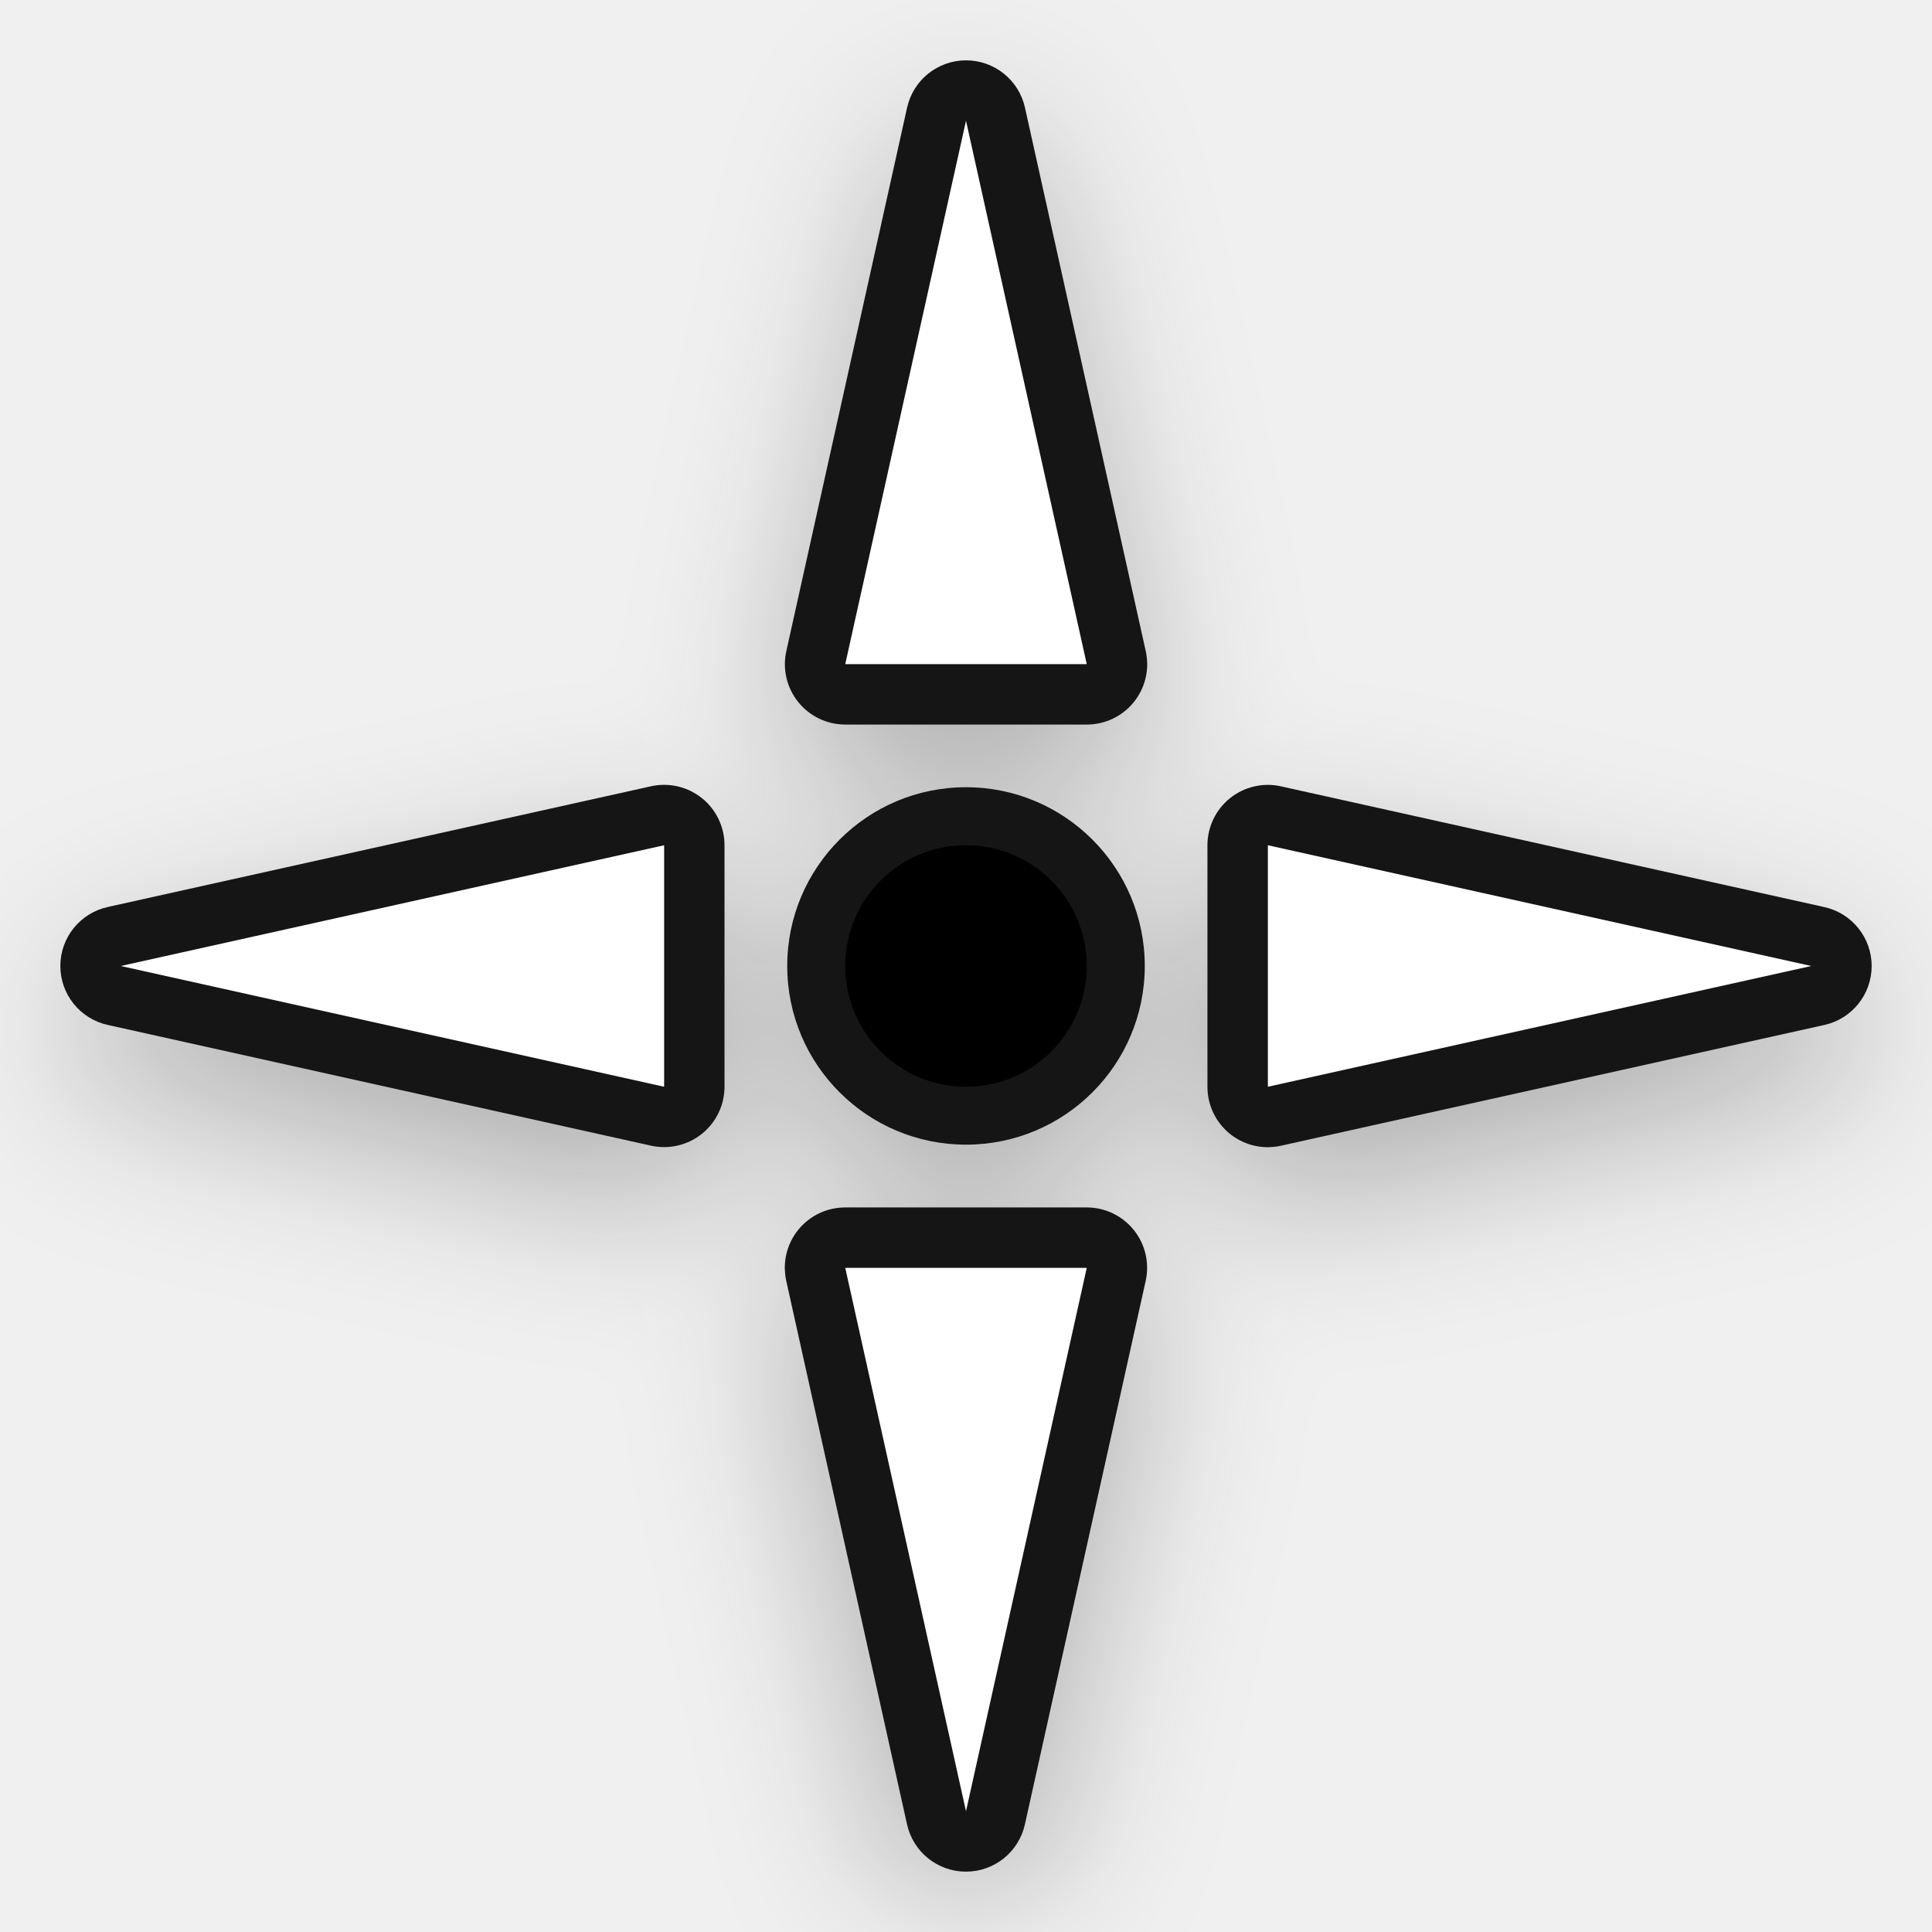
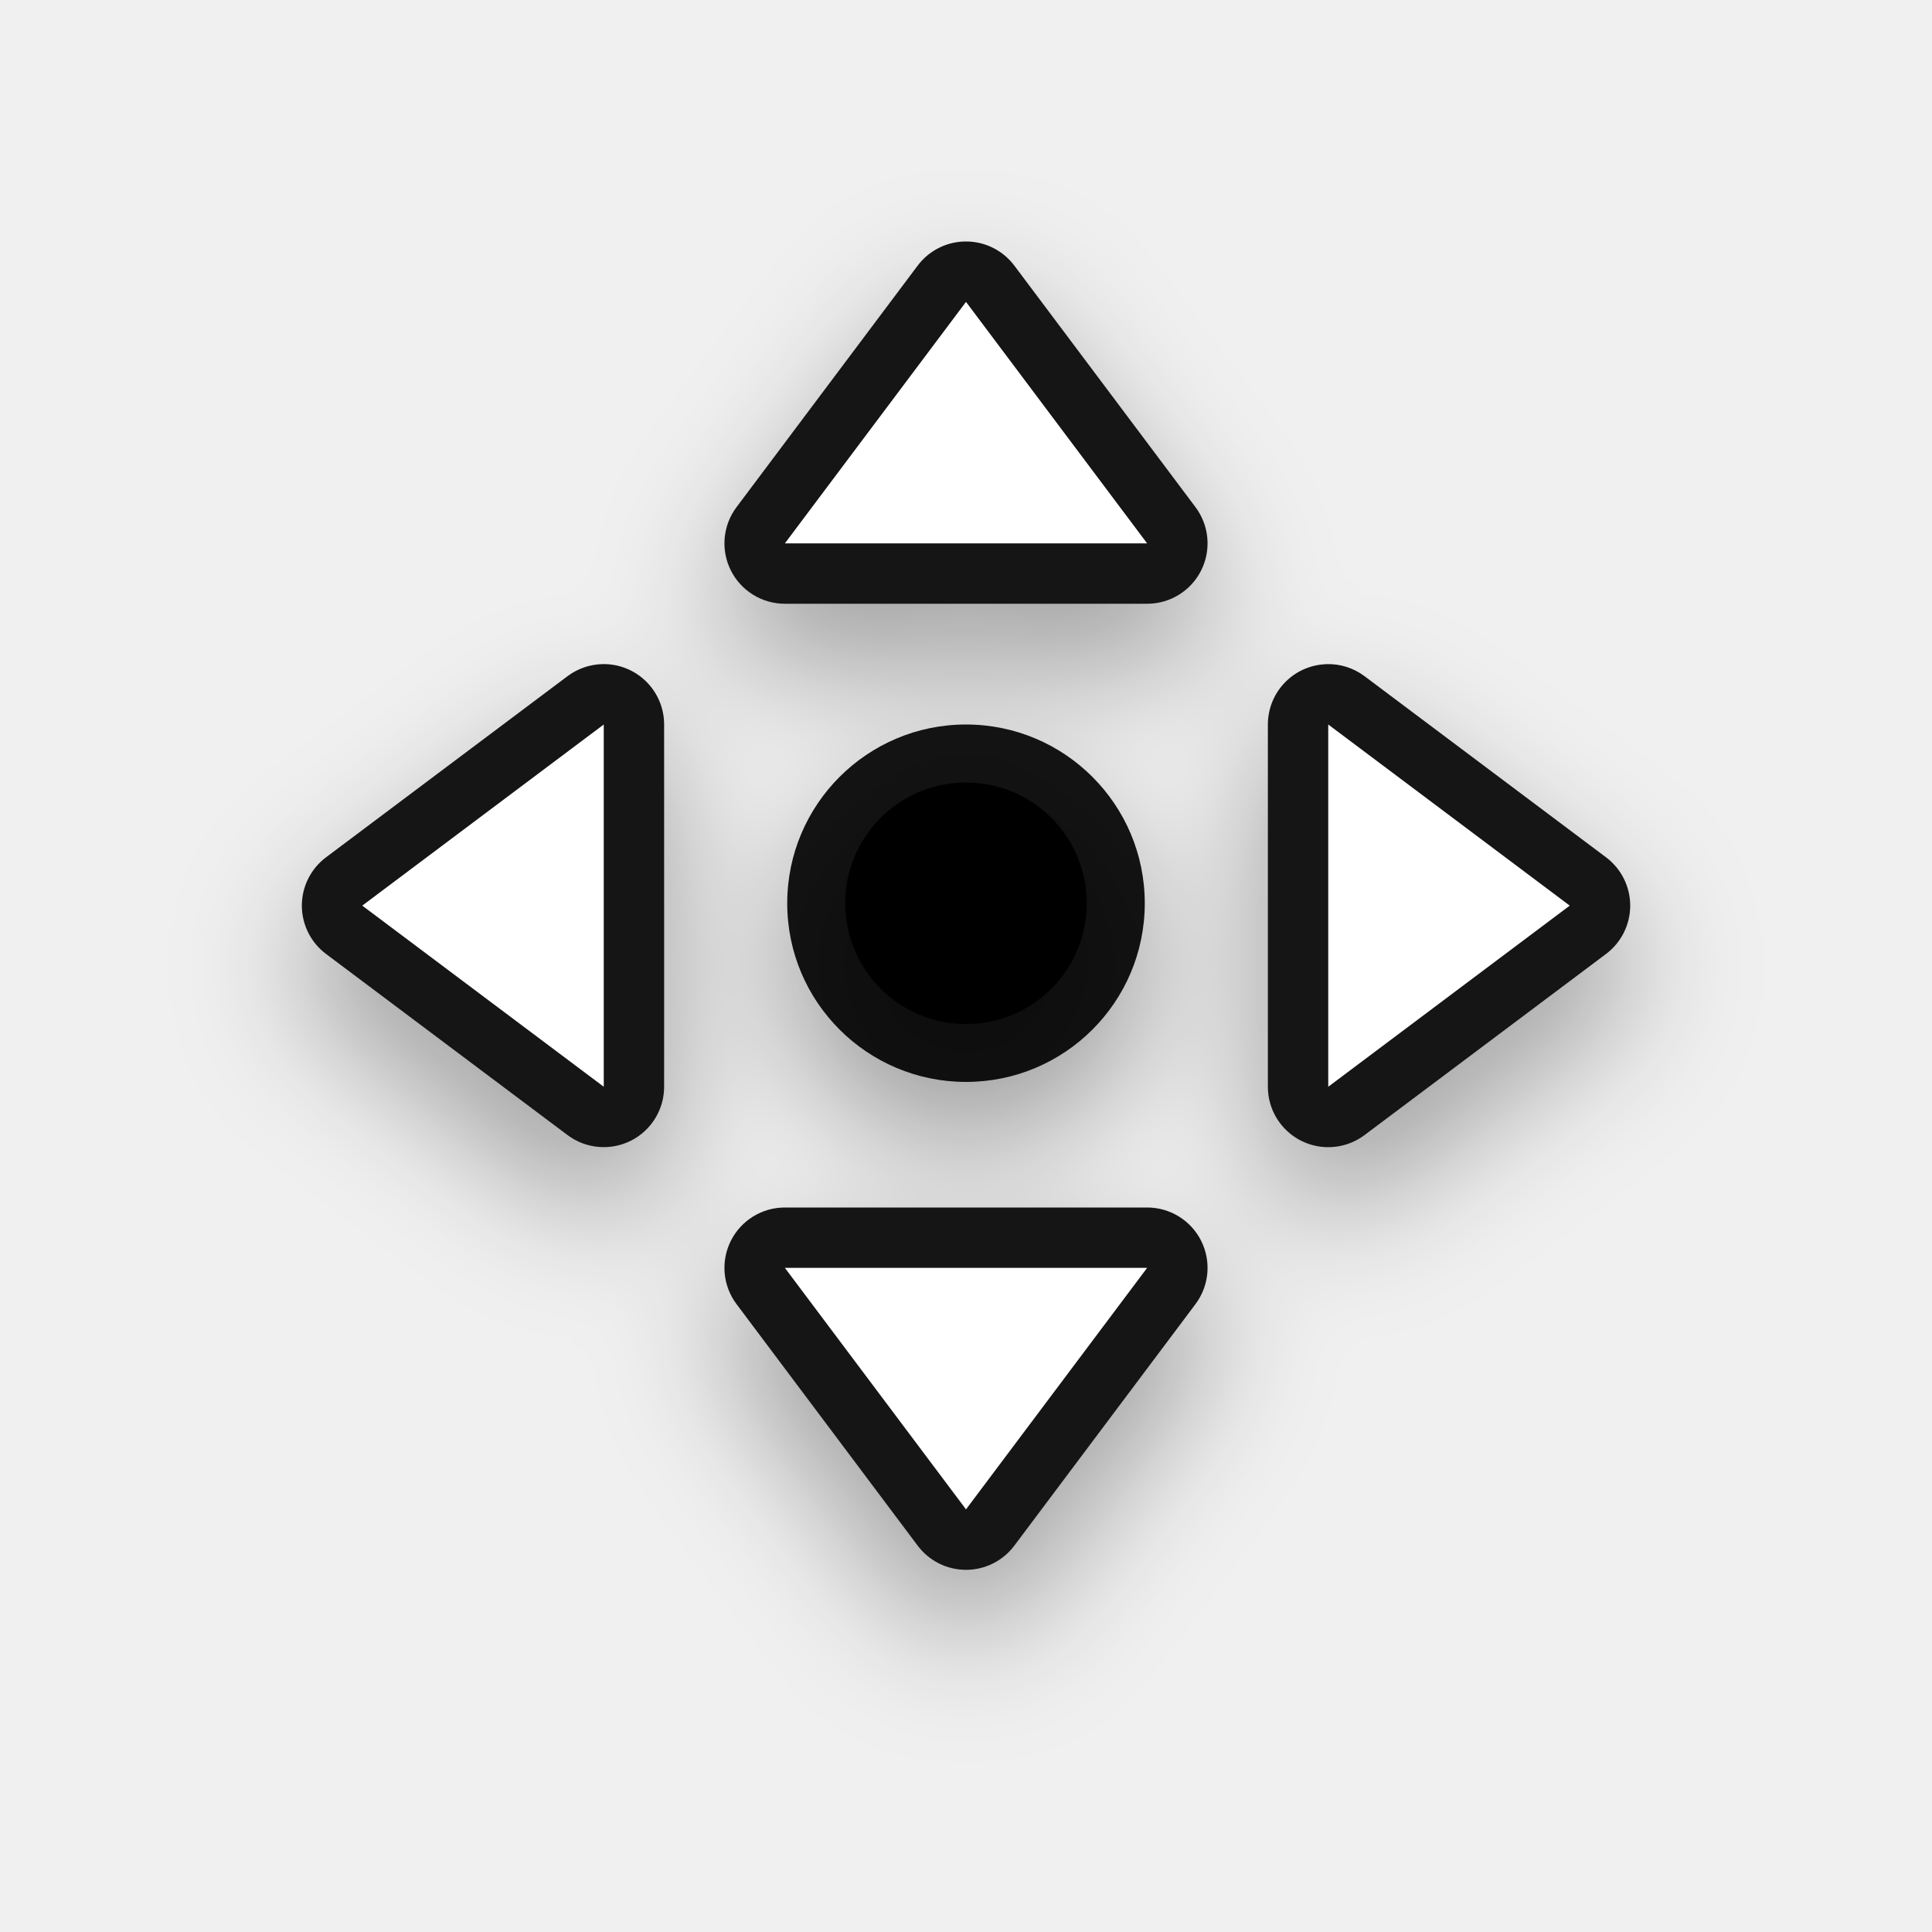
<svg xmlns="http://www.w3.org/2000/svg" width="32" height="32">
  <defs>
-     <filter id="a" x="-.108" width="1.216" y="-.108" height="1.216" color-interpolation-filters="sRGB">
-       <feGaussianBlur stdDeviation="1.35" />
+     <filter id="a" x="-.12" y="-.12" width="1.24" height="1.24" color-interpolation-filters="sRGB">
+       <feGaussianBlur stdDeviation="1.1" />
    </filter>
  </defs>
-   <g transform="translate(0 1.00022)" opacity=".3" fill="#151515" filter="url(#a)">
-     <g color="#000" font-weight="400" font-family="sans-serif">
-       <path style="line-height:normal;font-variant-ligatures:normal;font-variant-position:normal;font-variant-caps:normal;font-variant-numeric:normal;font-variant-alternates:normal;font-variant-east-asian:normal;font-feature-settings:normal;font-variation-settings:normal;text-indent:0;text-align:start;text-decoration-line:none;text-decoration-style:solid;text-decoration-color:#000;text-transform:none;text-orientation:mixed;white-space:normal;shape-padding:0;shape-margin:0;inline-size:0;isolation:auto;mix-blend-mode:normal;solid-color:#000;solid-opacity:1" d="M19 9.973a1 1 0 0 0-.023-.189l-2-9a1 1 0 0 0-1.953 0l-2 9a1 1 0 0 0 .977 1.217h4a1 1 0 0 0 1-1.027zm-2.246-.973h-1.508l.754-3.389z" transform="translate(0 .99994)" overflow="visible" enable-background="accumulate" />
-       <path style="line-height:normal;font-variant-ligatures:normal;font-variant-position:normal;font-variant-caps:normal;font-variant-numeric:normal;font-variant-alternates:normal;font-variant-east-asian:normal;font-feature-settings:normal;font-variation-settings:normal;text-indent:0;text-align:start;text-decoration-line:none;text-decoration-style:solid;text-decoration-color:#000;text-transform:none;text-orientation:mixed;white-space:normal;shape-padding:0;shape-margin:0;inline-size:0;isolation:auto;mix-blend-mode:normal;solid-color:#000;solid-opacity:1" d="m18 10-2-9-2 9z" transform="translate(0 .99994)" overflow="visible" enable-background="accumulate" />
-     </g>
-     <path d="M16 13.039c-1.635 0-2.961 1.326-2.961 2.961s1.326 2.959 2.961 2.959 2.961-1.324 2.961-2.959-1.326-2.961-2.961-2.961z" />
-     <path d="M16 14c-1.105 0-2 .895-2 2 0 1.105.895 2 2 2s2-.895 2-2c0-1.105-.895-2-2-2z" />
-     <g color="#000" font-weight="400" font-family="sans-serif">
-       <path style="line-height:normal;font-variant-ligatures:normal;font-variant-position:normal;font-variant-caps:normal;font-variant-numeric:normal;font-variant-alternates:normal;font-variant-east-asian:normal;font-feature-settings:normal;font-variation-settings:normal;text-indent:0;text-align:start;text-decoration-line:none;text-decoration-style:solid;text-decoration-color:#000;text-transform:none;text-orientation:mixed;white-space:normal;shape-padding:0;shape-margin:0;inline-size:0;isolation:auto;mix-blend-mode:normal;solid-color:#000;solid-opacity:1" d="M10.973 12a1 1 0 0 0-.189.023l-9 2a1 1 0 0 0 0 1.953l9 2A1 1 0 0 0 12 17v-4a1 1 0 0 0-1.027-1ZM10 14.246v1.508L6.611 15Z" transform="translate(0 .99994)" overflow="visible" enable-background="accumulate" />
-       <path style="line-height:normal;font-variant-ligatures:normal;font-variant-position:normal;font-variant-caps:normal;font-variant-numeric:normal;font-variant-alternates:normal;font-variant-east-asian:normal;font-feature-settings:normal;font-variation-settings:normal;text-indent:0;text-align:start;text-decoration-line:none;text-decoration-style:solid;text-decoration-color:#000;text-transform:none;text-orientation:mixed;white-space:normal;shape-padding:0;shape-margin:0;inline-size:0;isolation:auto;mix-blend-mode:normal;solid-color:#000;solid-opacity:1" d="m11 13-9 2 9 2z" transform="translate(0 .99994)" overflow="visible" enable-background="accumulate" />
-     </g>
-     <g color="#000" font-weight="400" font-family="sans-serif">
-       <path style="line-height:normal;font-variant-ligatures:normal;font-variant-position:normal;font-variant-caps:normal;font-variant-numeric:normal;font-variant-alternates:normal;font-variant-east-asian:normal;font-feature-settings:normal;font-variation-settings:normal;text-indent:0;text-align:start;text-decoration-line:none;text-decoration-style:solid;text-decoration-color:#000;text-transform:none;text-orientation:mixed;white-space:normal;shape-padding:0;shape-margin:0;inline-size:0;isolation:auto;mix-blend-mode:normal;solid-color:#000;solid-opacity:1" d="M21.027 18a1 1 0 0 0 .189-.023l9-2a1 1 0 0 0 0-1.953l-9-2a1 1 0 0 0-1.217.977v4a1 1 0 0 0 1.027 1zm.973-2.246v-1.508l3.389.754z" transform="translate(0 .99994)" overflow="visible" enable-background="accumulate" />
-       <path style="line-height:normal;font-variant-ligatures:normal;font-variant-position:normal;font-variant-caps:normal;font-variant-numeric:normal;font-variant-alternates:normal;font-variant-east-asian:normal;font-feature-settings:normal;font-variation-settings:normal;text-indent:0;text-align:start;text-decoration-line:none;text-decoration-style:solid;text-decoration-color:#000;text-transform:none;text-orientation:mixed;white-space:normal;shape-padding:0;shape-margin:0;inline-size:0;isolation:auto;mix-blend-mode:normal;solid-color:#000;solid-opacity:1" d="m21 17 9-2-9-2z" transform="translate(0 .99994)" overflow="visible" enable-background="accumulate" />
-     </g>
-     <g color="#000" font-weight="400" font-family="sans-serif">
-       <path style="line-height:normal;font-variant-ligatures:normal;font-variant-position:normal;font-variant-caps:normal;font-variant-numeric:normal;font-variant-alternates:normal;font-variant-east-asian:normal;font-feature-settings:normal;font-variation-settings:normal;text-indent:0;text-align:start;text-decoration-line:none;text-decoration-style:solid;text-decoration-color:#000;text-transform:none;text-orientation:mixed;white-space:normal;shape-padding:0;shape-margin:0;inline-size:0;isolation:auto;mix-blend-mode:normal;solid-color:#000;solid-opacity:1" d="M13 20.027a1 1 0 0 0 .023.189l2 9a1 1 0 0 0 1.953 0l2-9a1 1 0 0 0-.977-1.217h-4a1 1 0 0 0-1 1.027zm2.246.973h1.508l-.754 3.389z" transform="translate(0 .99994)" overflow="visible" enable-background="accumulate" />
-       <path style="line-height:normal;font-variant-ligatures:normal;font-variant-position:normal;font-variant-caps:normal;font-variant-numeric:normal;font-variant-alternates:normal;font-variant-east-asian:normal;font-feature-settings:normal;font-variation-settings:normal;text-indent:0;text-align:start;text-decoration-line:none;text-decoration-style:solid;text-decoration-color:#000;text-transform:none;text-orientation:mixed;white-space:normal;shape-padding:0;shape-margin:0;inline-size:0;isolation:auto;mix-blend-mode:normal;solid-color:#000;solid-opacity:1" d="m14 20 2 9 2-9z" transform="translate(0 .99994)" overflow="visible" enable-background="accumulate" />
-     </g>
-   </g>
-   <path style="line-height:normal;font-variant-ligatures:normal;font-variant-position:normal;font-variant-caps:normal;font-variant-numeric:normal;font-variant-alternates:normal;font-variant-east-asian:normal;font-feature-settings:normal;font-variation-settings:normal;text-indent:0;text-align:start;text-decoration-line:none;text-decoration-style:solid;text-decoration-color:#000;text-transform:none;text-orientation:mixed;white-space:normal;shape-padding:0;shape-margin:0;inline-size:0;isolation:auto;mix-blend-mode:normal;solid-color:#000;solid-opacity:1" d="M19 9.973a1 1 0 0 0-.023-.189l-2-9a1 1 0 0 0-1.953 0l-2 9a1 1 0 0 0 .977 1.217h4a1 1 0 0 0 1-1.027zm-2.246-.973h-1.508l.754-3.389z" transform="translate(0 .99994)" color="#000" font-weight="400" font-family="sans-serif" overflow="visible" fill="#151515" enable-background="accumulate" />
-   <path style="line-height:normal;font-variant-ligatures:normal;font-variant-position:normal;font-variant-caps:normal;font-variant-numeric:normal;font-variant-alternates:normal;font-variant-east-asian:normal;font-feature-settings:normal;font-variation-settings:normal;text-indent:0;text-align:start;text-decoration-line:none;text-decoration-style:solid;text-decoration-color:#000;text-transform:none;text-orientation:mixed;white-space:normal;shape-padding:0;shape-margin:0;inline-size:0;isolation:auto;mix-blend-mode:normal;solid-color:#000;solid-opacity:1" d="m18 10-2-9-2 9z" transform="translate(0 .99994)" color="#000" font-weight="400" font-family="sans-serif" overflow="visible" fill="#fff" enable-background="accumulate" />
-   <path d="M16 13.039c-1.635 0-2.961 1.326-2.961 2.961s1.326 2.959 2.961 2.959 2.961-1.324 2.961-2.959-1.326-2.961-2.961-2.961z" fill="#151515" />
-   <path d="M16 14c-1.105 0-2 .895-2 2 0 1.105.895 2 2 2s2-.895 2-2c0-1.105-.895-2-2-2z" fill="#{}" />
-   <path style="line-height:normal;font-variant-ligatures:normal;font-variant-position:normal;font-variant-caps:normal;font-variant-numeric:normal;font-variant-alternates:normal;font-variant-east-asian:normal;font-feature-settings:normal;font-variation-settings:normal;text-indent:0;text-align:start;text-decoration-line:none;text-decoration-style:solid;text-decoration-color:#000;text-transform:none;text-orientation:mixed;white-space:normal;shape-padding:0;shape-margin:0;inline-size:0;isolation:auto;mix-blend-mode:normal;solid-color:#000;solid-opacity:1" d="M10.973 12a1 1 0 0 0-.189.023l-9 2a1 1 0 0 0 0 1.953l9 2A1 1 0 0 0 12 17v-4a1 1 0 0 0-1.027-1ZM10 14.246v1.508L6.611 15Z" transform="translate(0 .99994)" color="#000" font-weight="400" font-family="sans-serif" overflow="visible" fill="#151515" enable-background="accumulate" />
-   <path style="line-height:normal;font-variant-ligatures:normal;font-variant-position:normal;font-variant-caps:normal;font-variant-numeric:normal;font-variant-alternates:normal;font-variant-east-asian:normal;font-feature-settings:normal;font-variation-settings:normal;text-indent:0;text-align:start;text-decoration-line:none;text-decoration-style:solid;text-decoration-color:#000;text-transform:none;text-orientation:mixed;white-space:normal;shape-padding:0;shape-margin:0;inline-size:0;isolation:auto;mix-blend-mode:normal;solid-color:#000;solid-opacity:1" d="m11 13-9 2 9 2z" transform="translate(0 .99994)" color="#000" font-weight="400" font-family="sans-serif" overflow="visible" fill="#fff" enable-background="accumulate" />
-   <path style="line-height:normal;font-variant-ligatures:normal;font-variant-position:normal;font-variant-caps:normal;font-variant-numeric:normal;font-variant-alternates:normal;font-variant-east-asian:normal;font-feature-settings:normal;font-variation-settings:normal;text-indent:0;text-align:start;text-decoration-line:none;text-decoration-style:solid;text-decoration-color:#000;text-transform:none;text-orientation:mixed;white-space:normal;shape-padding:0;shape-margin:0;inline-size:0;isolation:auto;mix-blend-mode:normal;solid-color:#000;solid-opacity:1" d="M21.027 18a1 1 0 0 0 .189-.023l9-2a1 1 0 0 0 0-1.953l-9-2a1 1 0 0 0-1.217.977v4a1 1 0 0 0 1.027 1zm.973-2.246v-1.508l3.389.754z" transform="translate(0 .99994)" color="#000" font-weight="400" font-family="sans-serif" overflow="visible" fill="#151515" enable-background="accumulate" />
-   <path style="line-height:normal;font-variant-ligatures:normal;font-variant-position:normal;font-variant-caps:normal;font-variant-numeric:normal;font-variant-alternates:normal;font-variant-east-asian:normal;font-feature-settings:normal;font-variation-settings:normal;text-indent:0;text-align:start;text-decoration-line:none;text-decoration-style:solid;text-decoration-color:#000;text-transform:none;text-orientation:mixed;white-space:normal;shape-padding:0;shape-margin:0;inline-size:0;isolation:auto;mix-blend-mode:normal;solid-color:#000;solid-opacity:1" d="m21 17 9-2-9-2z" transform="translate(0 .99994)" color="#000" font-weight="400" font-family="sans-serif" overflow="visible" fill="#fff" enable-background="accumulate" />
-   <path style="line-height:normal;font-variant-ligatures:normal;font-variant-position:normal;font-variant-caps:normal;font-variant-numeric:normal;font-variant-alternates:normal;font-variant-east-asian:normal;font-feature-settings:normal;font-variation-settings:normal;text-indent:0;text-align:start;text-decoration-line:none;text-decoration-style:solid;text-decoration-color:#000;text-transform:none;text-orientation:mixed;white-space:normal;shape-padding:0;shape-margin:0;inline-size:0;isolation:auto;mix-blend-mode:normal;solid-color:#000;solid-opacity:1" d="M13 20.027a1 1 0 0 0 .023.189l2 9a1 1 0 0 0 1.953 0l2-9a1 1 0 0 0-.977-1.217h-4a1 1 0 0 0-1 1.027zm2.246.973h1.508l-.754 3.389z" transform="translate(0 .99994)" color="#000" font-weight="400" font-family="sans-serif" overflow="visible" fill="#151515" enable-background="accumulate" />
-   <path style="line-height:normal;font-variant-ligatures:normal;font-variant-position:normal;font-variant-caps:normal;font-variant-numeric:normal;font-variant-alternates:normal;font-variant-east-asian:normal;font-feature-settings:normal;font-variation-settings:normal;text-indent:0;text-align:start;text-decoration-line:none;text-decoration-style:solid;text-decoration-color:#000;text-transform:none;text-orientation:mixed;white-space:normal;shape-padding:0;shape-margin:0;inline-size:0;isolation:auto;mix-blend-mode:normal;solid-color:#000;solid-opacity:1" d="m14 20 2 9 2-9z" transform="translate(0 .99994)" color="#000" font-weight="400" font-family="sans-serif" overflow="visible" fill="#fff" enable-background="accumulate" />
+   <path style="fill:#151515;fill-opacity:1" d="M16 12c-1.635 0-2.961 1.326-2.961 2.961 0 1.635 1.326 2.959 2.961 2.959s2.961-1.324 2.961-2.959C18.961 13.326 17.635 12 16 12z" />
+   <path d="M16.027 5a1 1 0 0 0-.828.4l-3 4a1 1 0 0 0 .801 1.6h6a1 1 0 0 0 .801-1.6l-3-4A1 1 0 0 0 16.027 5zm-.027 2.668 1 1.332h-2zM9.97 12a1 1 0 0 0-.57.199l-4 3a1 1 0 0 0 0 1.602l4 3a1 1 0 0 0 1.6-.801v-6a1 1 0 0 0-1.029-1zm11.973.002a1 1 0 0 0-.943.998v6a1 1 0 0 0 1.6.801l4-3a1 1 0 0 0 0-1.602l-4-3a1 1 0 0 0-.656-.197zm-5.943.998c-1.635 0-2.961 1.326-2.961 2.961s1.326 2.959 2.961 2.959 2.961-1.324 2.961-2.959S17.635 13 16 13zm-7 2v2l-1.332-1zm14 0 1.332 1-1.332 1zm-10 6a1 1 0 0 0-.801 1.6l3 4a1 1 0 0 0 1.602 0l3-4A1 1 0 0 0 19 21zm2 2h2l-1 1.332z" color="#000" filter="url(#a)" opacity=".35" style="font-feature-settings:normal;font-variant-alternates:normal;font-variant-caps:normal;font-variant-ligatures:normal;font-variant-numeric:normal;font-variant-position:normal;isolation:auto;mix-blend-mode:normal;shape-padding:0;text-decoration-color:#000;text-decoration-line:none;text-decoration-style:solid;text-indent:0;text-orientation:mixed;text-transform:none;white-space:normal" />
+   <path style="fill:#151515;fill-opacity:1;stroke-width:1.947" d="M16.027 4a1 1 0 0 0-.828.4l-3 4A1 1 0 0 0 13 10h6a1 1 0 0 0 .801-1.6l-3-4A1 1 0 0 0 16.027 4zM16 6.668 17 8h-2l1-1.332zM9.971 11a1 1 0 0 0-.57.199l-4 3a1 1 0 0 0 0 1.602l4 3A1 1 0 0 0 11 18v-6a1 1 0 0 0-1.029-1zm12 0a1 1 0 0 0-.027.002A1 1 0 0 0 21 12v6a1 1 0 0 0 1.6.801l4-3a1 1 0 0 0 0-1.602l-4-3A1 1 0 0 0 21.971 11zM9 14v2l-1.332-1L9 14zm14 0 1.332 1L23 16v-2zm-10 6a1 1 0 0 0-.801 1.6l3 4a1 1 0 0 0 1.602 0l3-4A1 1 0 0 0 19 20h-6zm2 2h2l-1 1.332L15 22z" />
+   <path style="fill:#fff;fill-opacity:1" d="m16 5-3 4h6l-3-4zm-6 7-4 3 4 3v-6zm12 0v6l4-3-4-3zm-9 9 3 4 3-4h-6z" />
+   <path style="fill:#{};fill-opacity:1" d="M16 12.961c-1.105 0-2 .895-2 2 0 1.105.895 2 2 2s2-.895 2-2c0-1.105-.895-2-2-2z" />
</svg>
